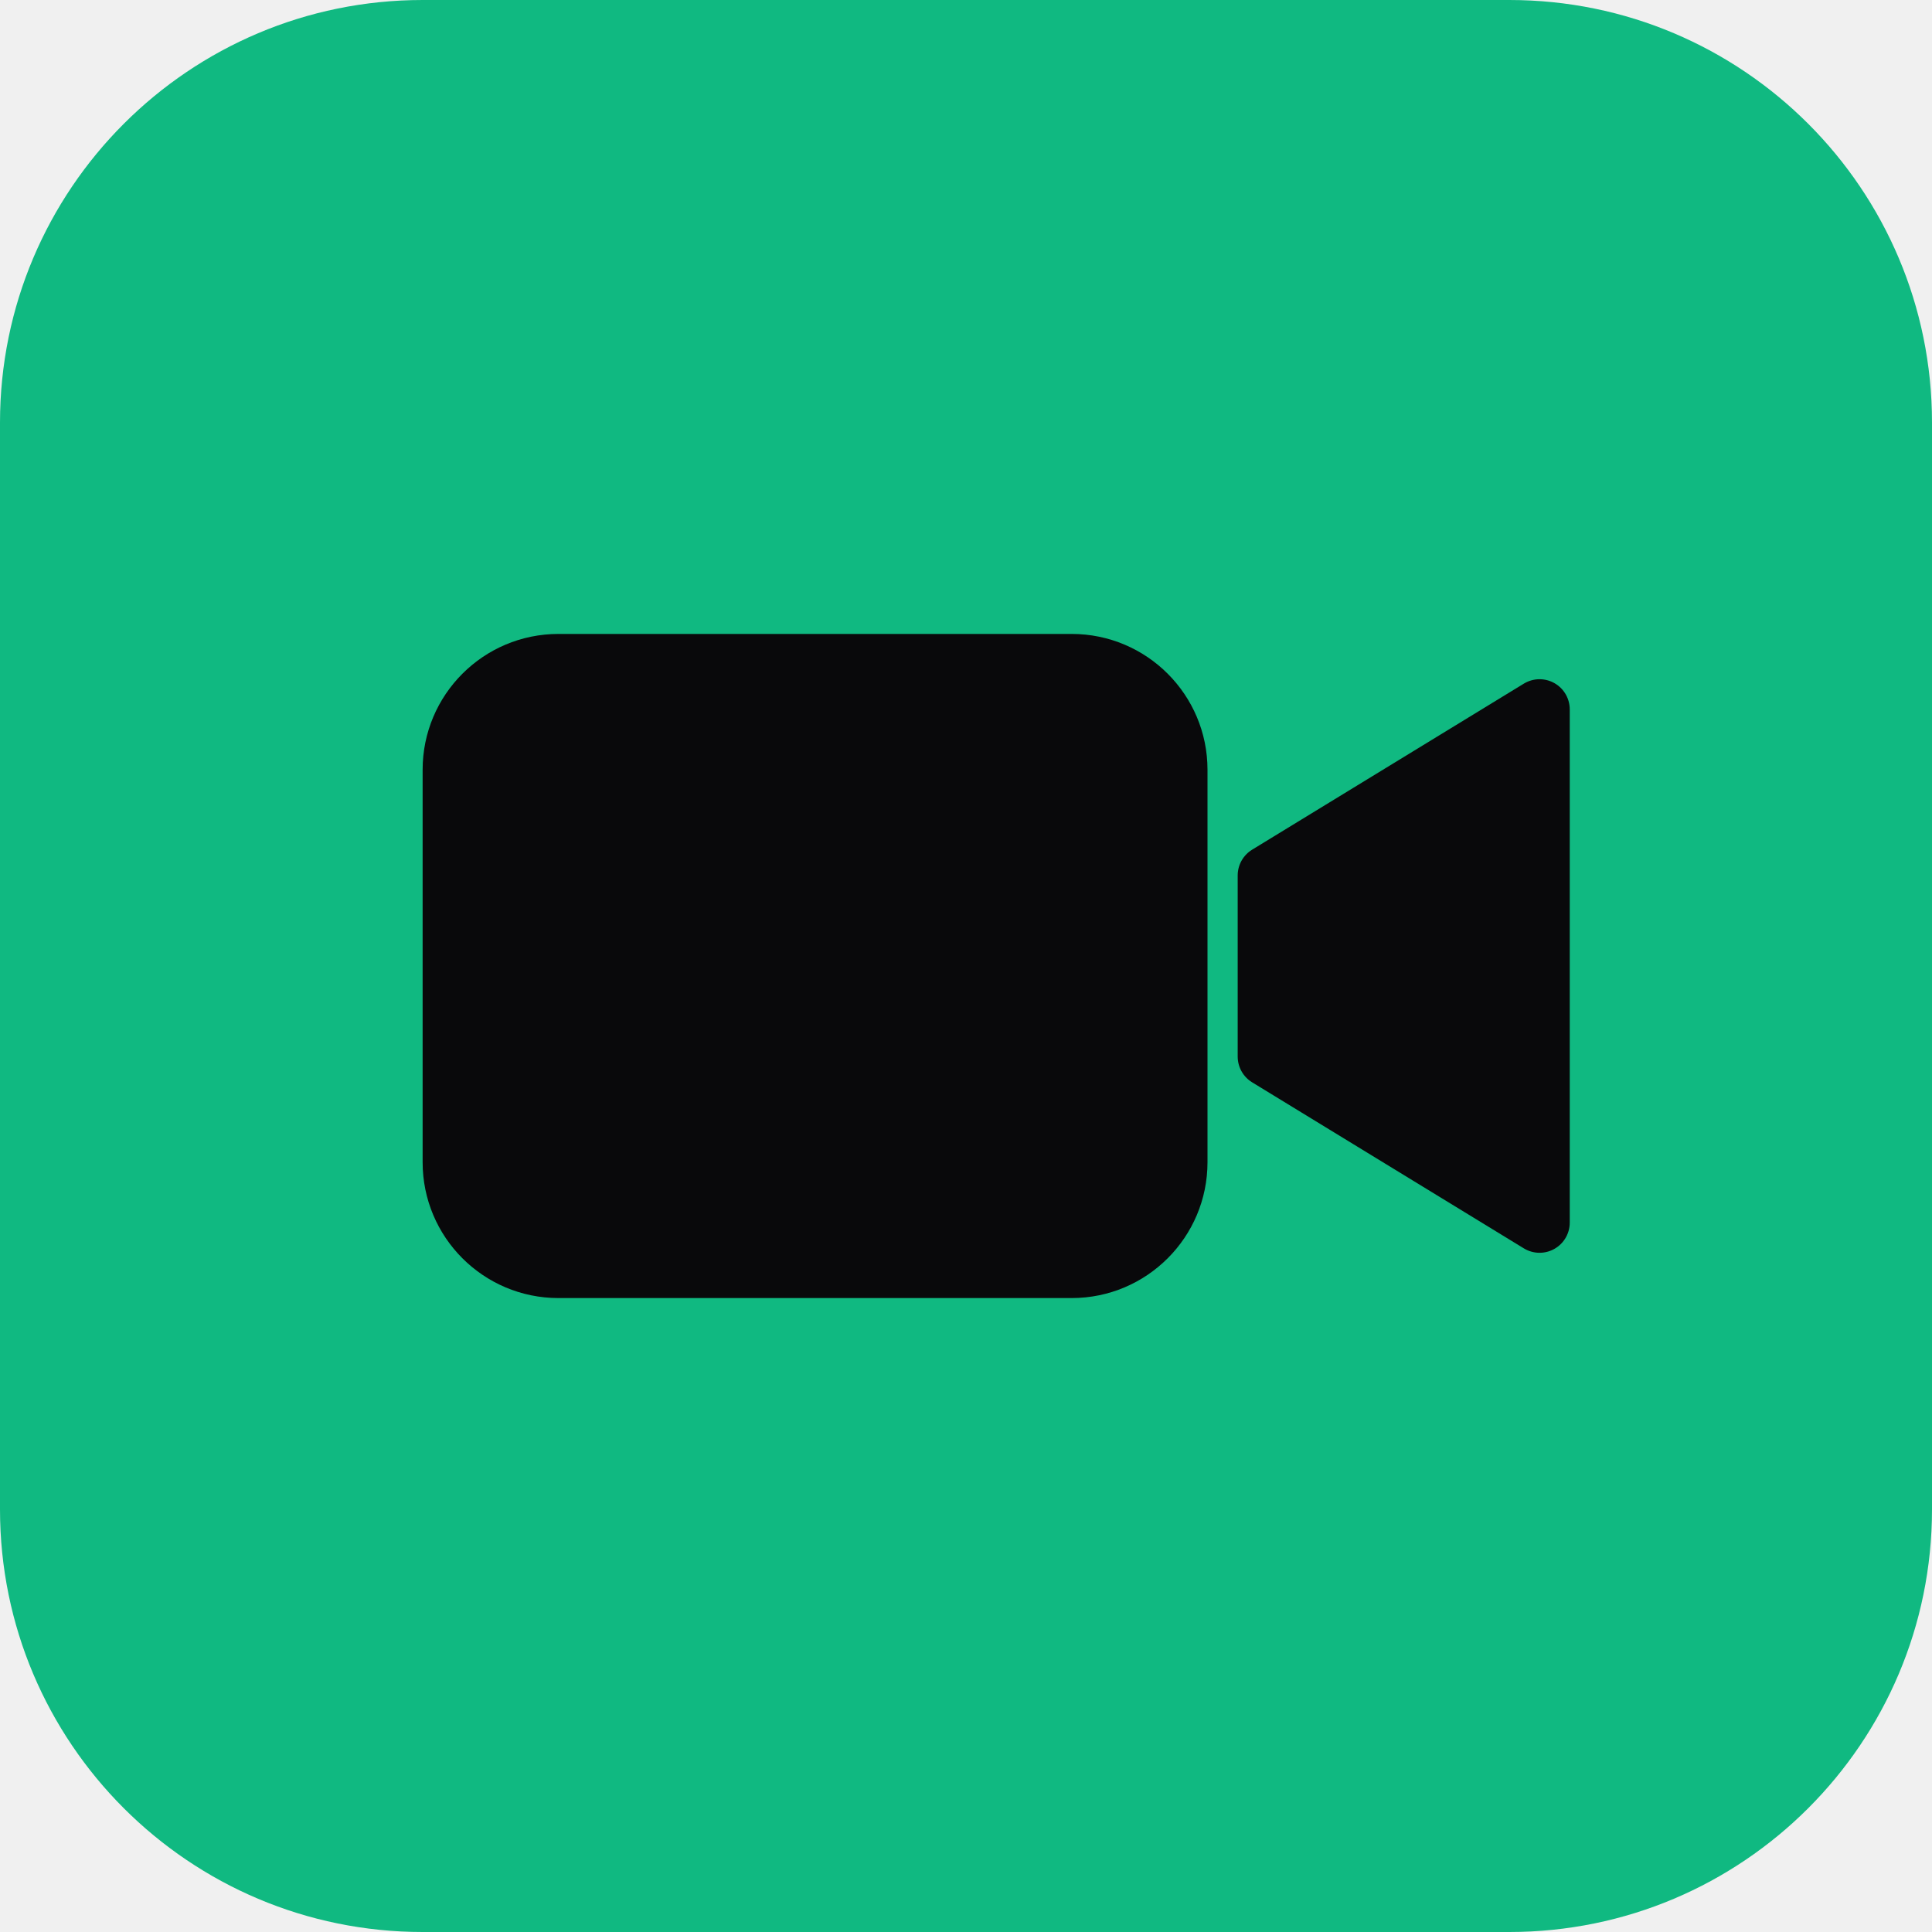
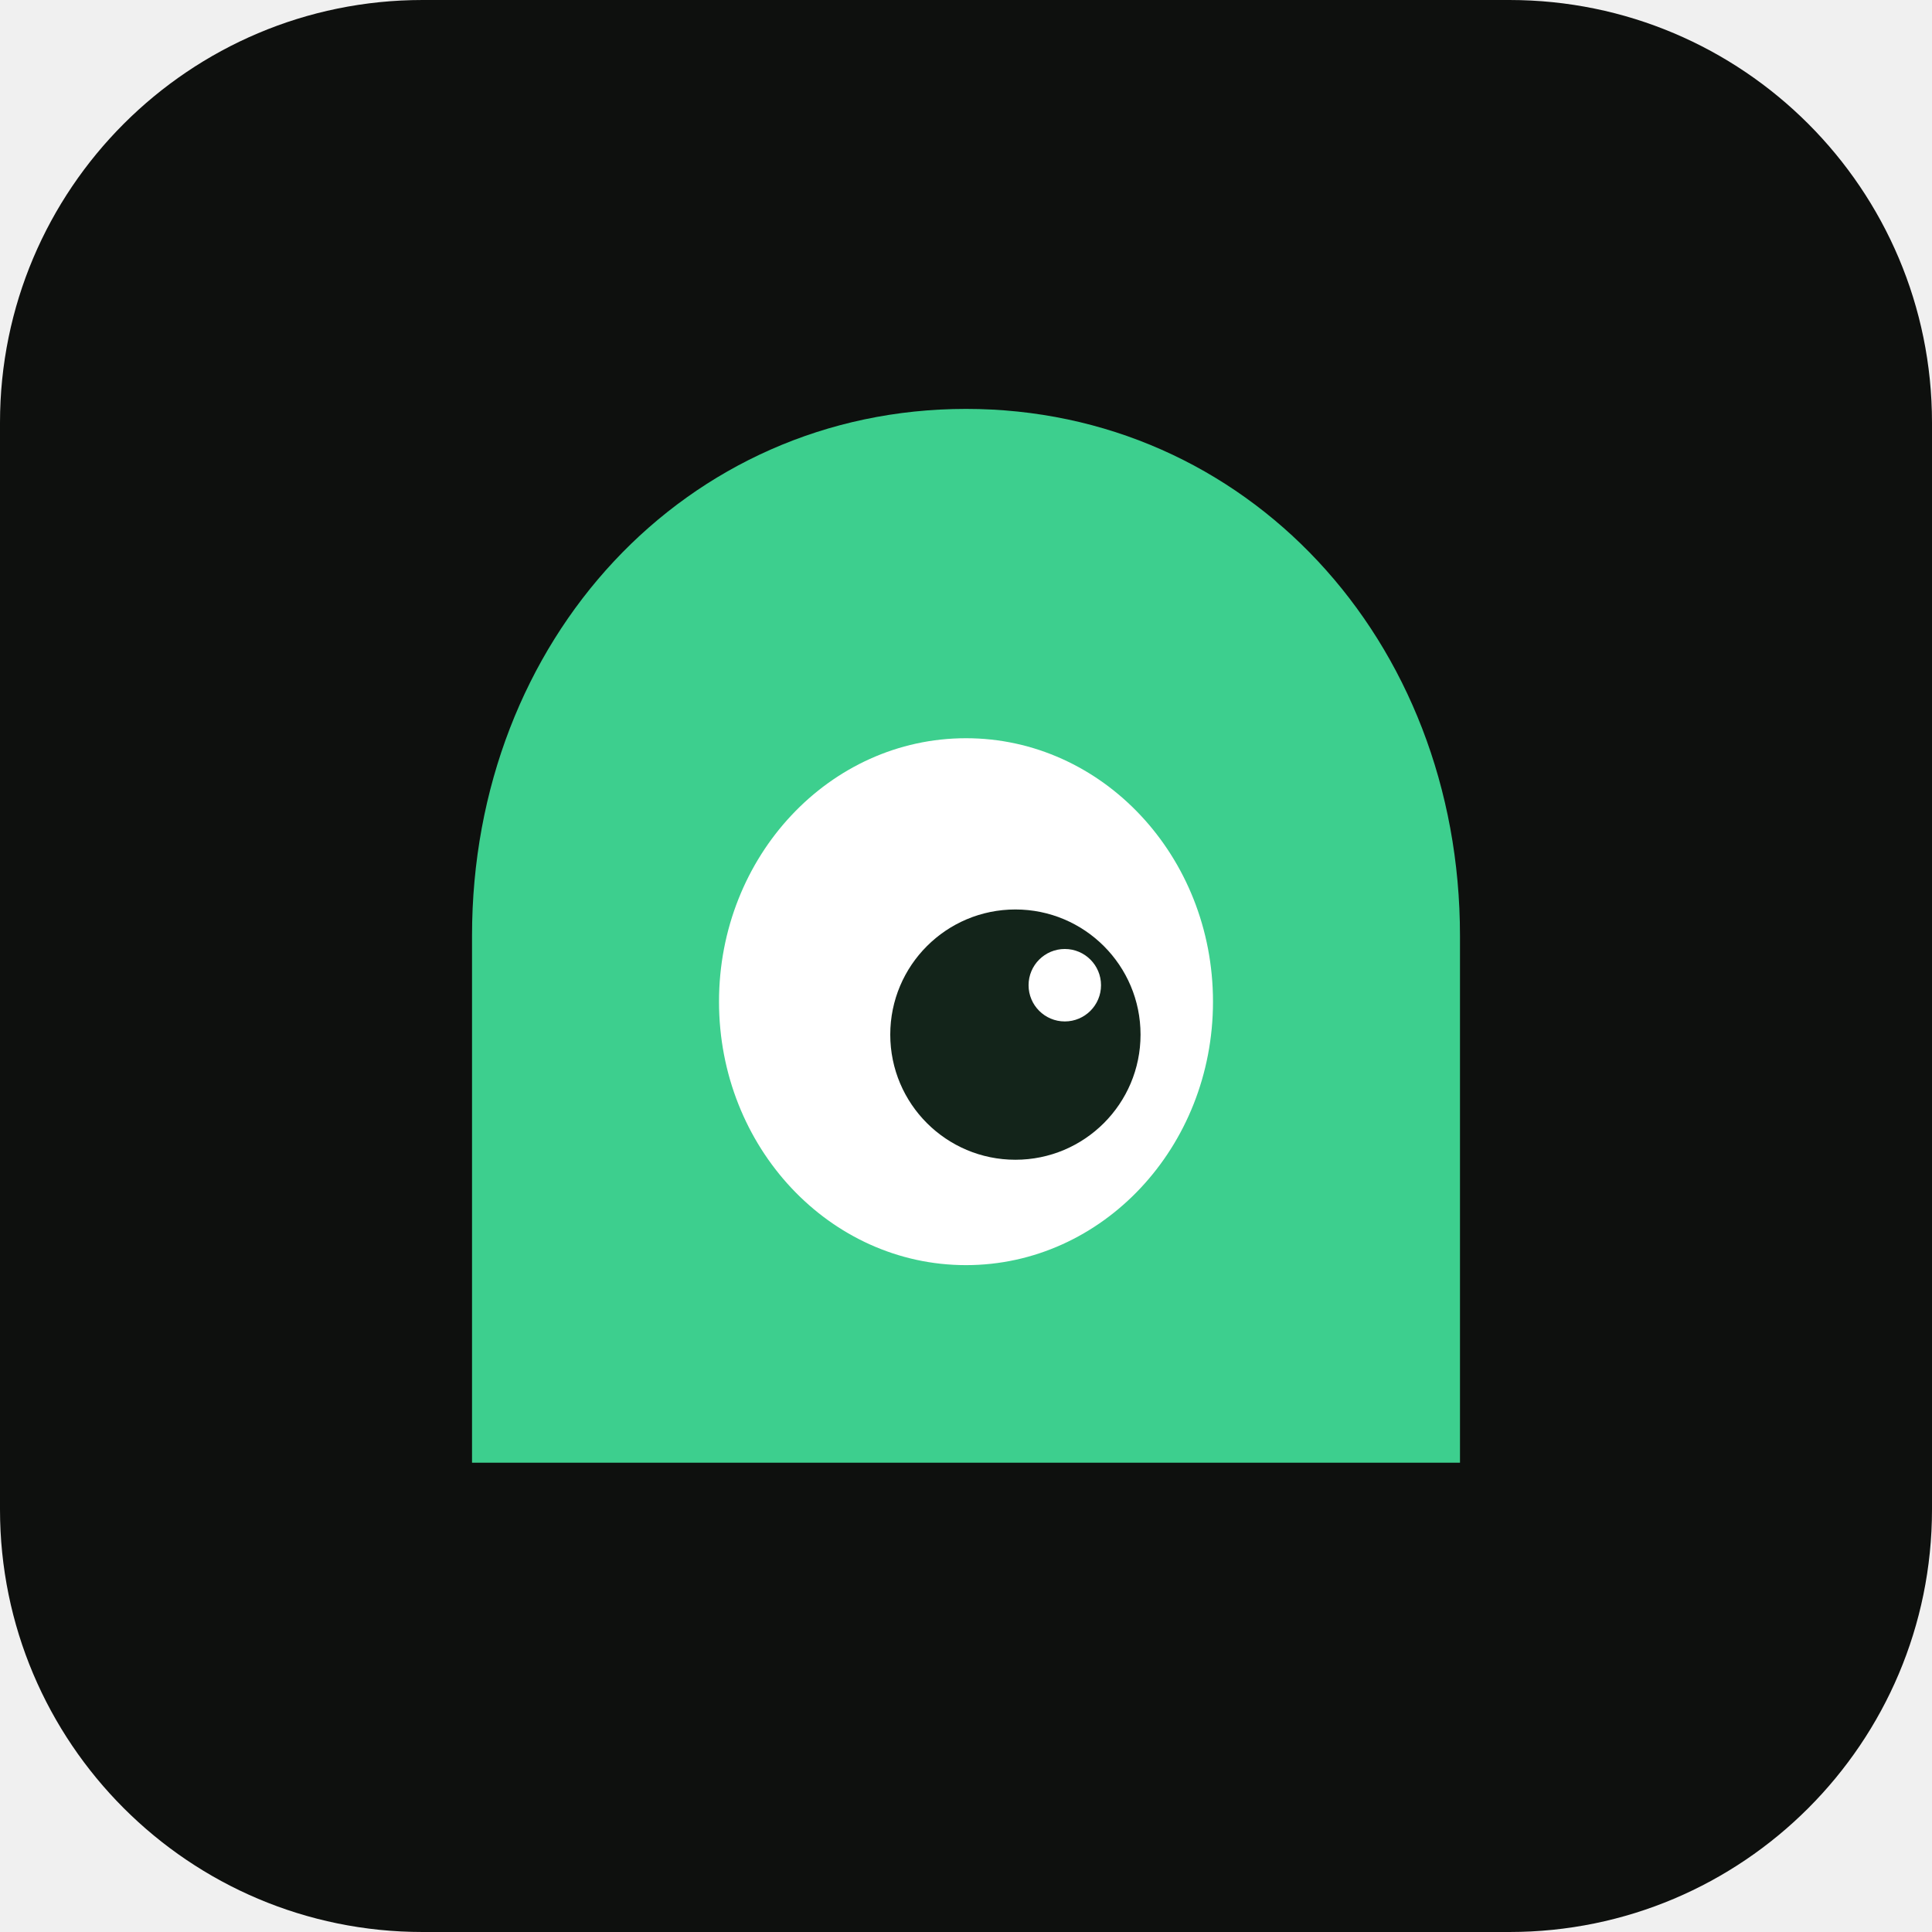
<svg xmlns="http://www.w3.org/2000/svg" viewBox="0 0 512 512">
-   <rect width="512" height="512" rx="112" fill="#10b981" />
-   <rect x="112" y="168" width="208" height="176" rx="36" fill="#09090b" />
-   <path d="M336 232 L408 188 V324 L336 280 Z" fill="#09090b" stroke="#09090b" stroke-width="16" stroke-linejoin="round" />
+   <rect width="512" height="512" rx="112" fill="#0e100e" />
+   <g transform="translate(64 56) scale(8.7273)">
+     <path d="M7 38V22C7 13 13.5 6 22 6s15 7 15 16v16z" fill="#3dcf8e" />
+     <ellipse cx="22" cy="24" rx="7.5" ry="8" fill="#fff" />
+     <circle cx="23.5" cy="25" r="3.8" fill="#13241a" />
+     <circle cx="25" cy="23.5" r="1.1" fill="#fff" />
+   </g>
</svg>
